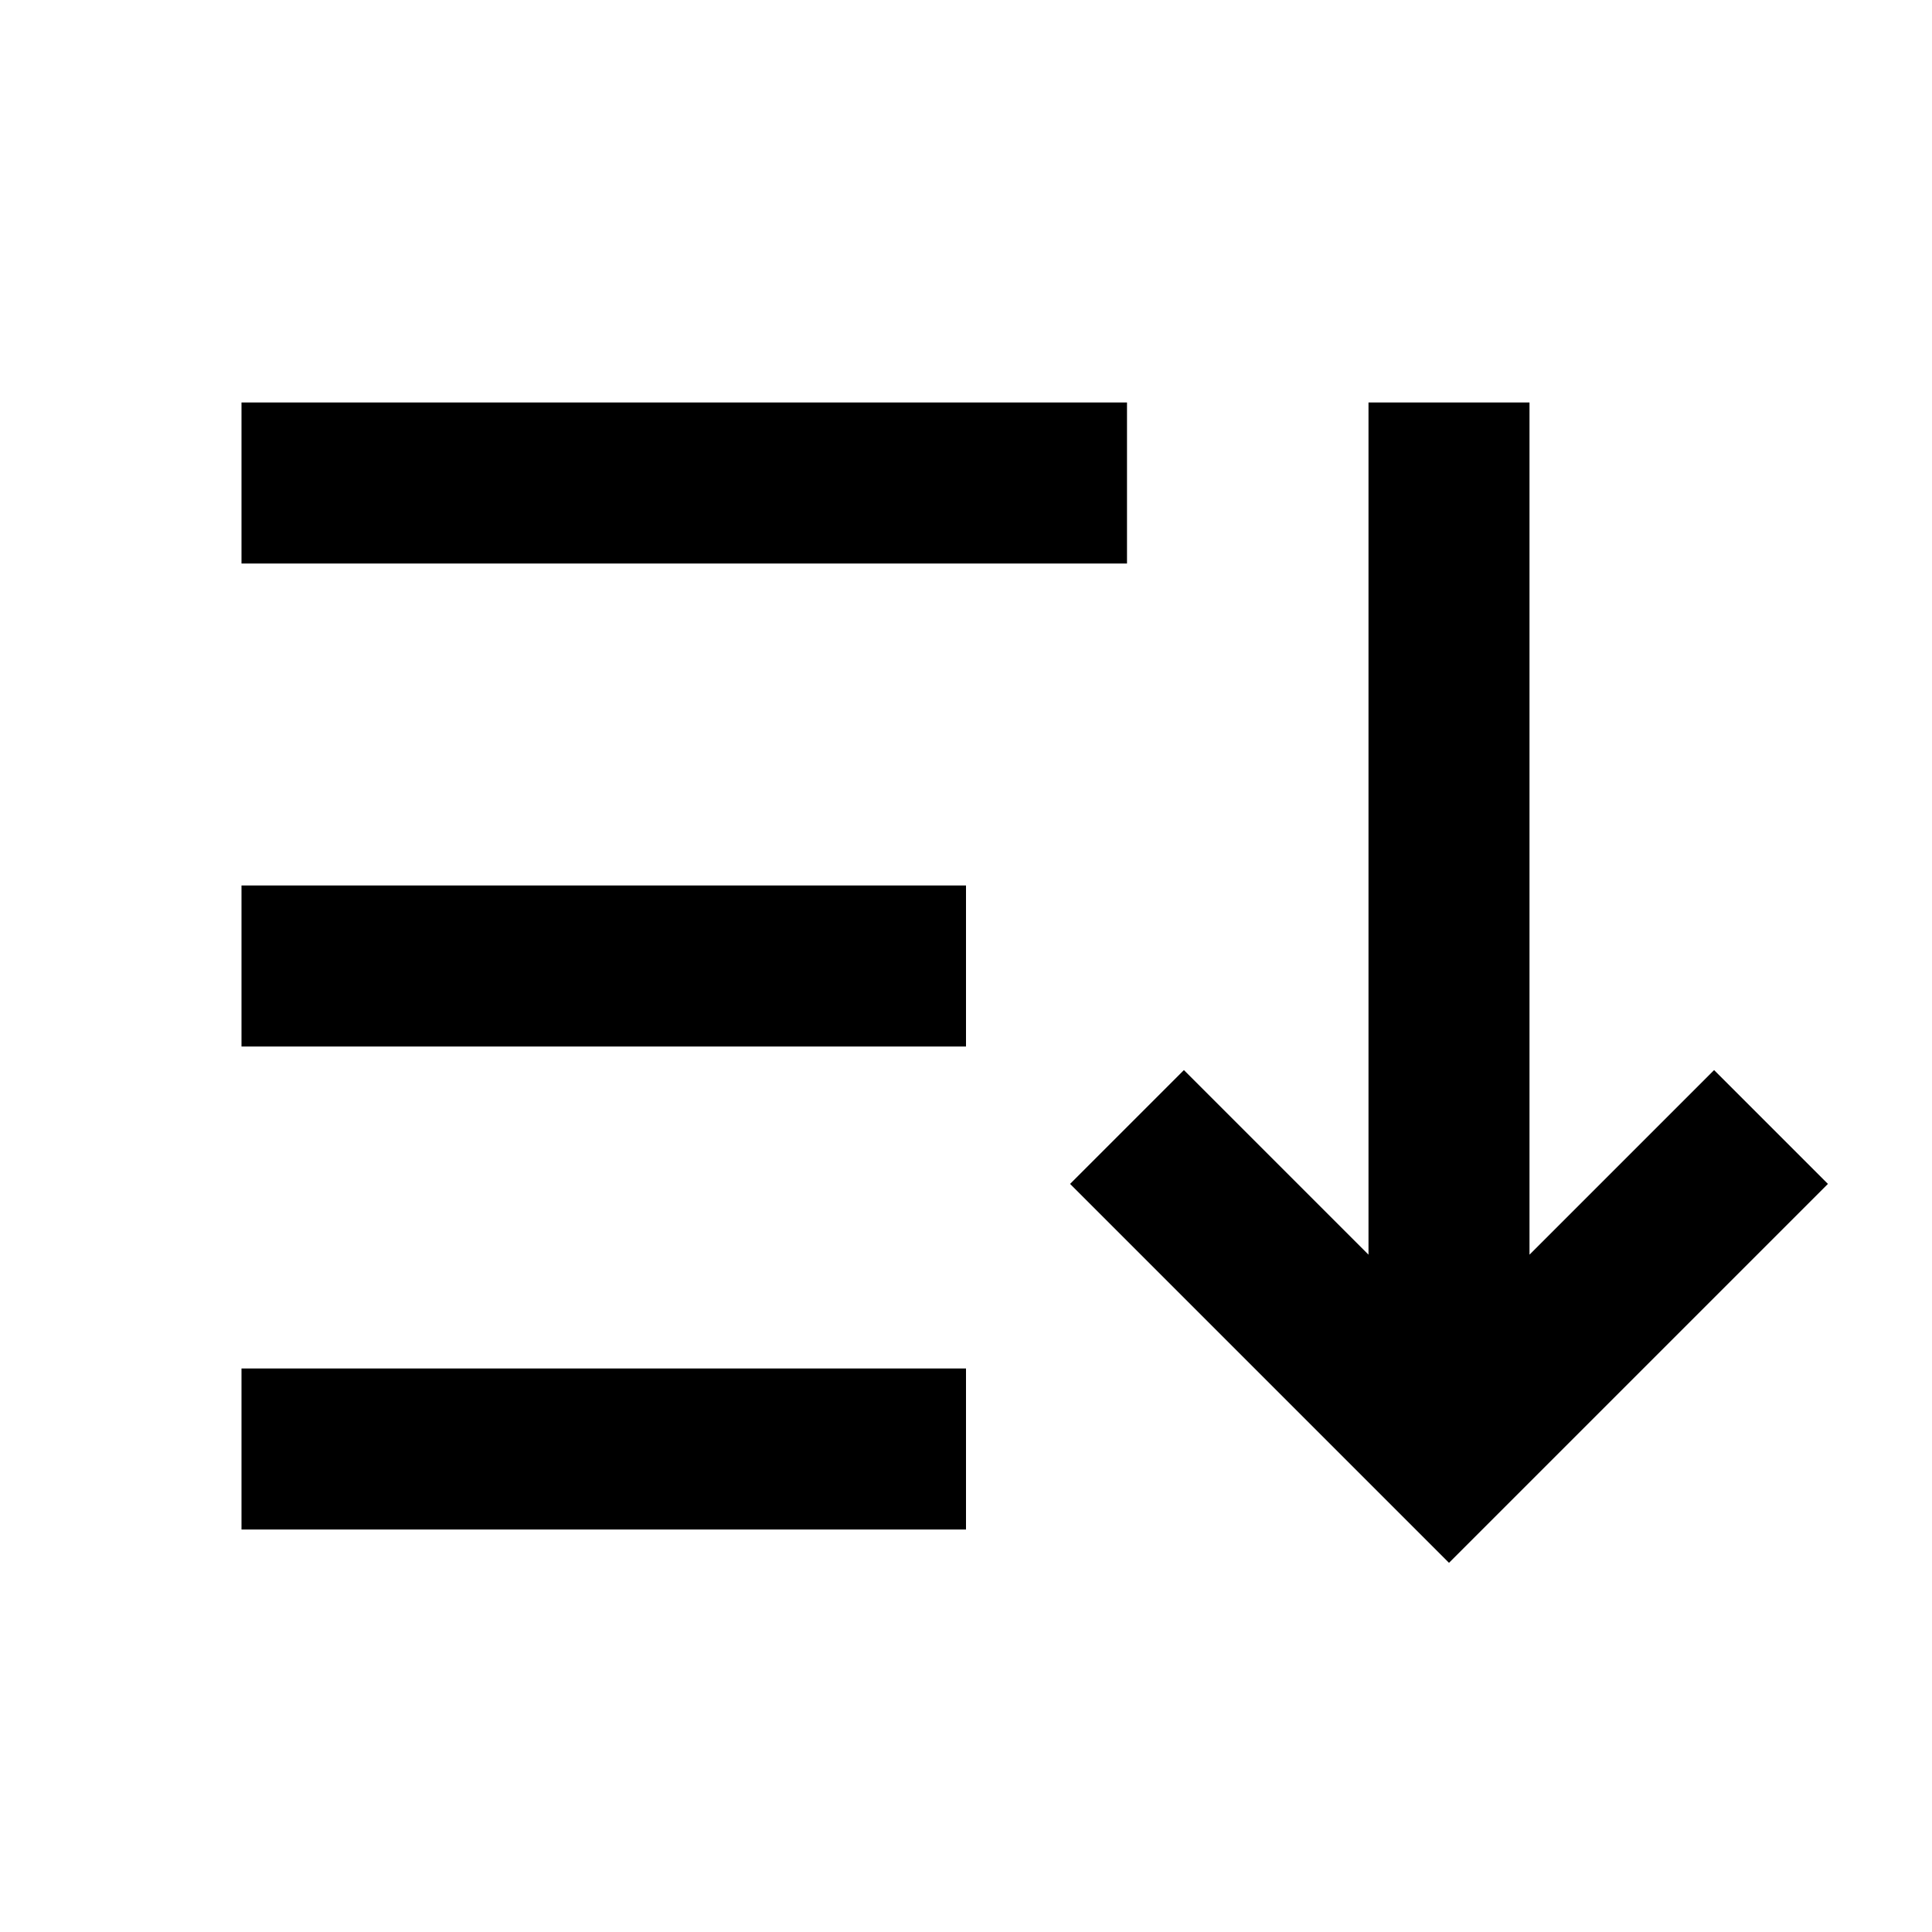
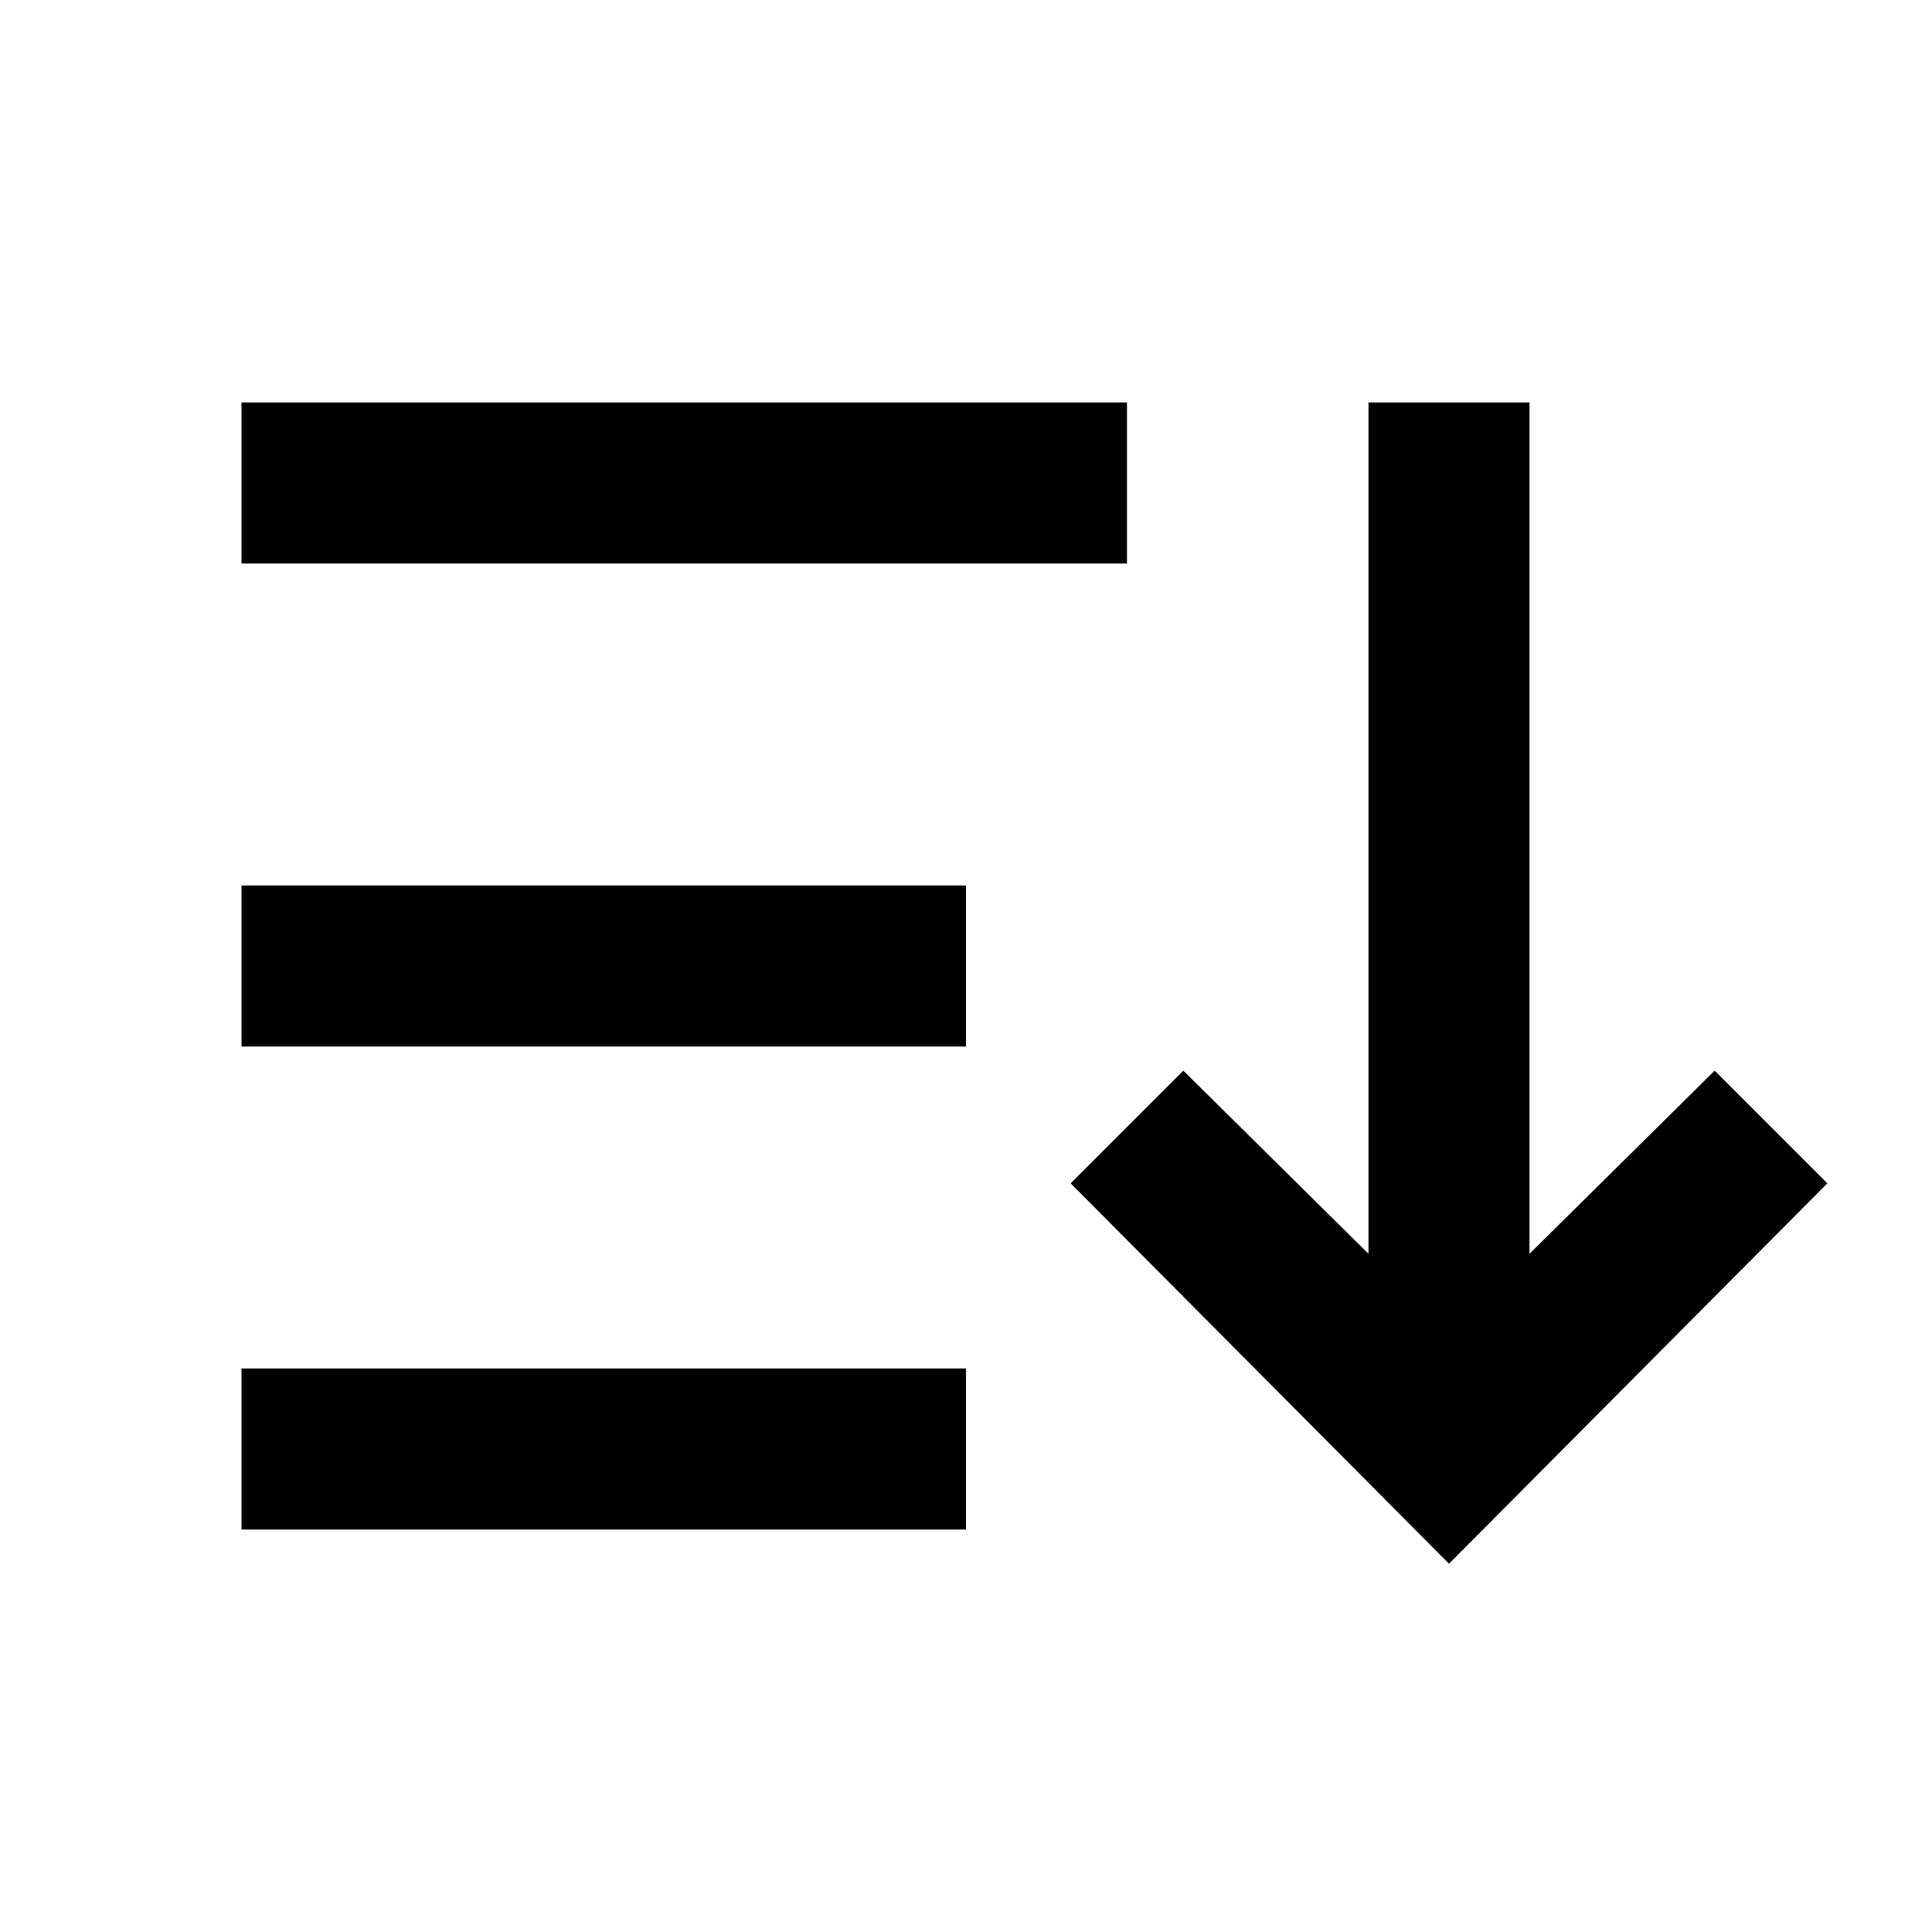
<svg xmlns="http://www.w3.org/2000/svg" viewBox="0 0 96 96">
-   <path fill="currentColor" d="M12 20h44v8H12zm64 0v42.344l9.172-9.172 5.656 5.656L72 77.656l-18.828-18.828 5.656-5.656L68 62.344V20zM12 44h36v8H12zm0 24h36v8H12z" />
+   <path fill="currentColor" d="M12 20h44v8H12zm64 0v42.3l9.2-9.1 5.6 5.6L72 77.7 53.2 58.8l5.6-5.6 9.2 9.1V20zM12 44h36v8H12zm0 24h36v8H12z" />
</svg>
